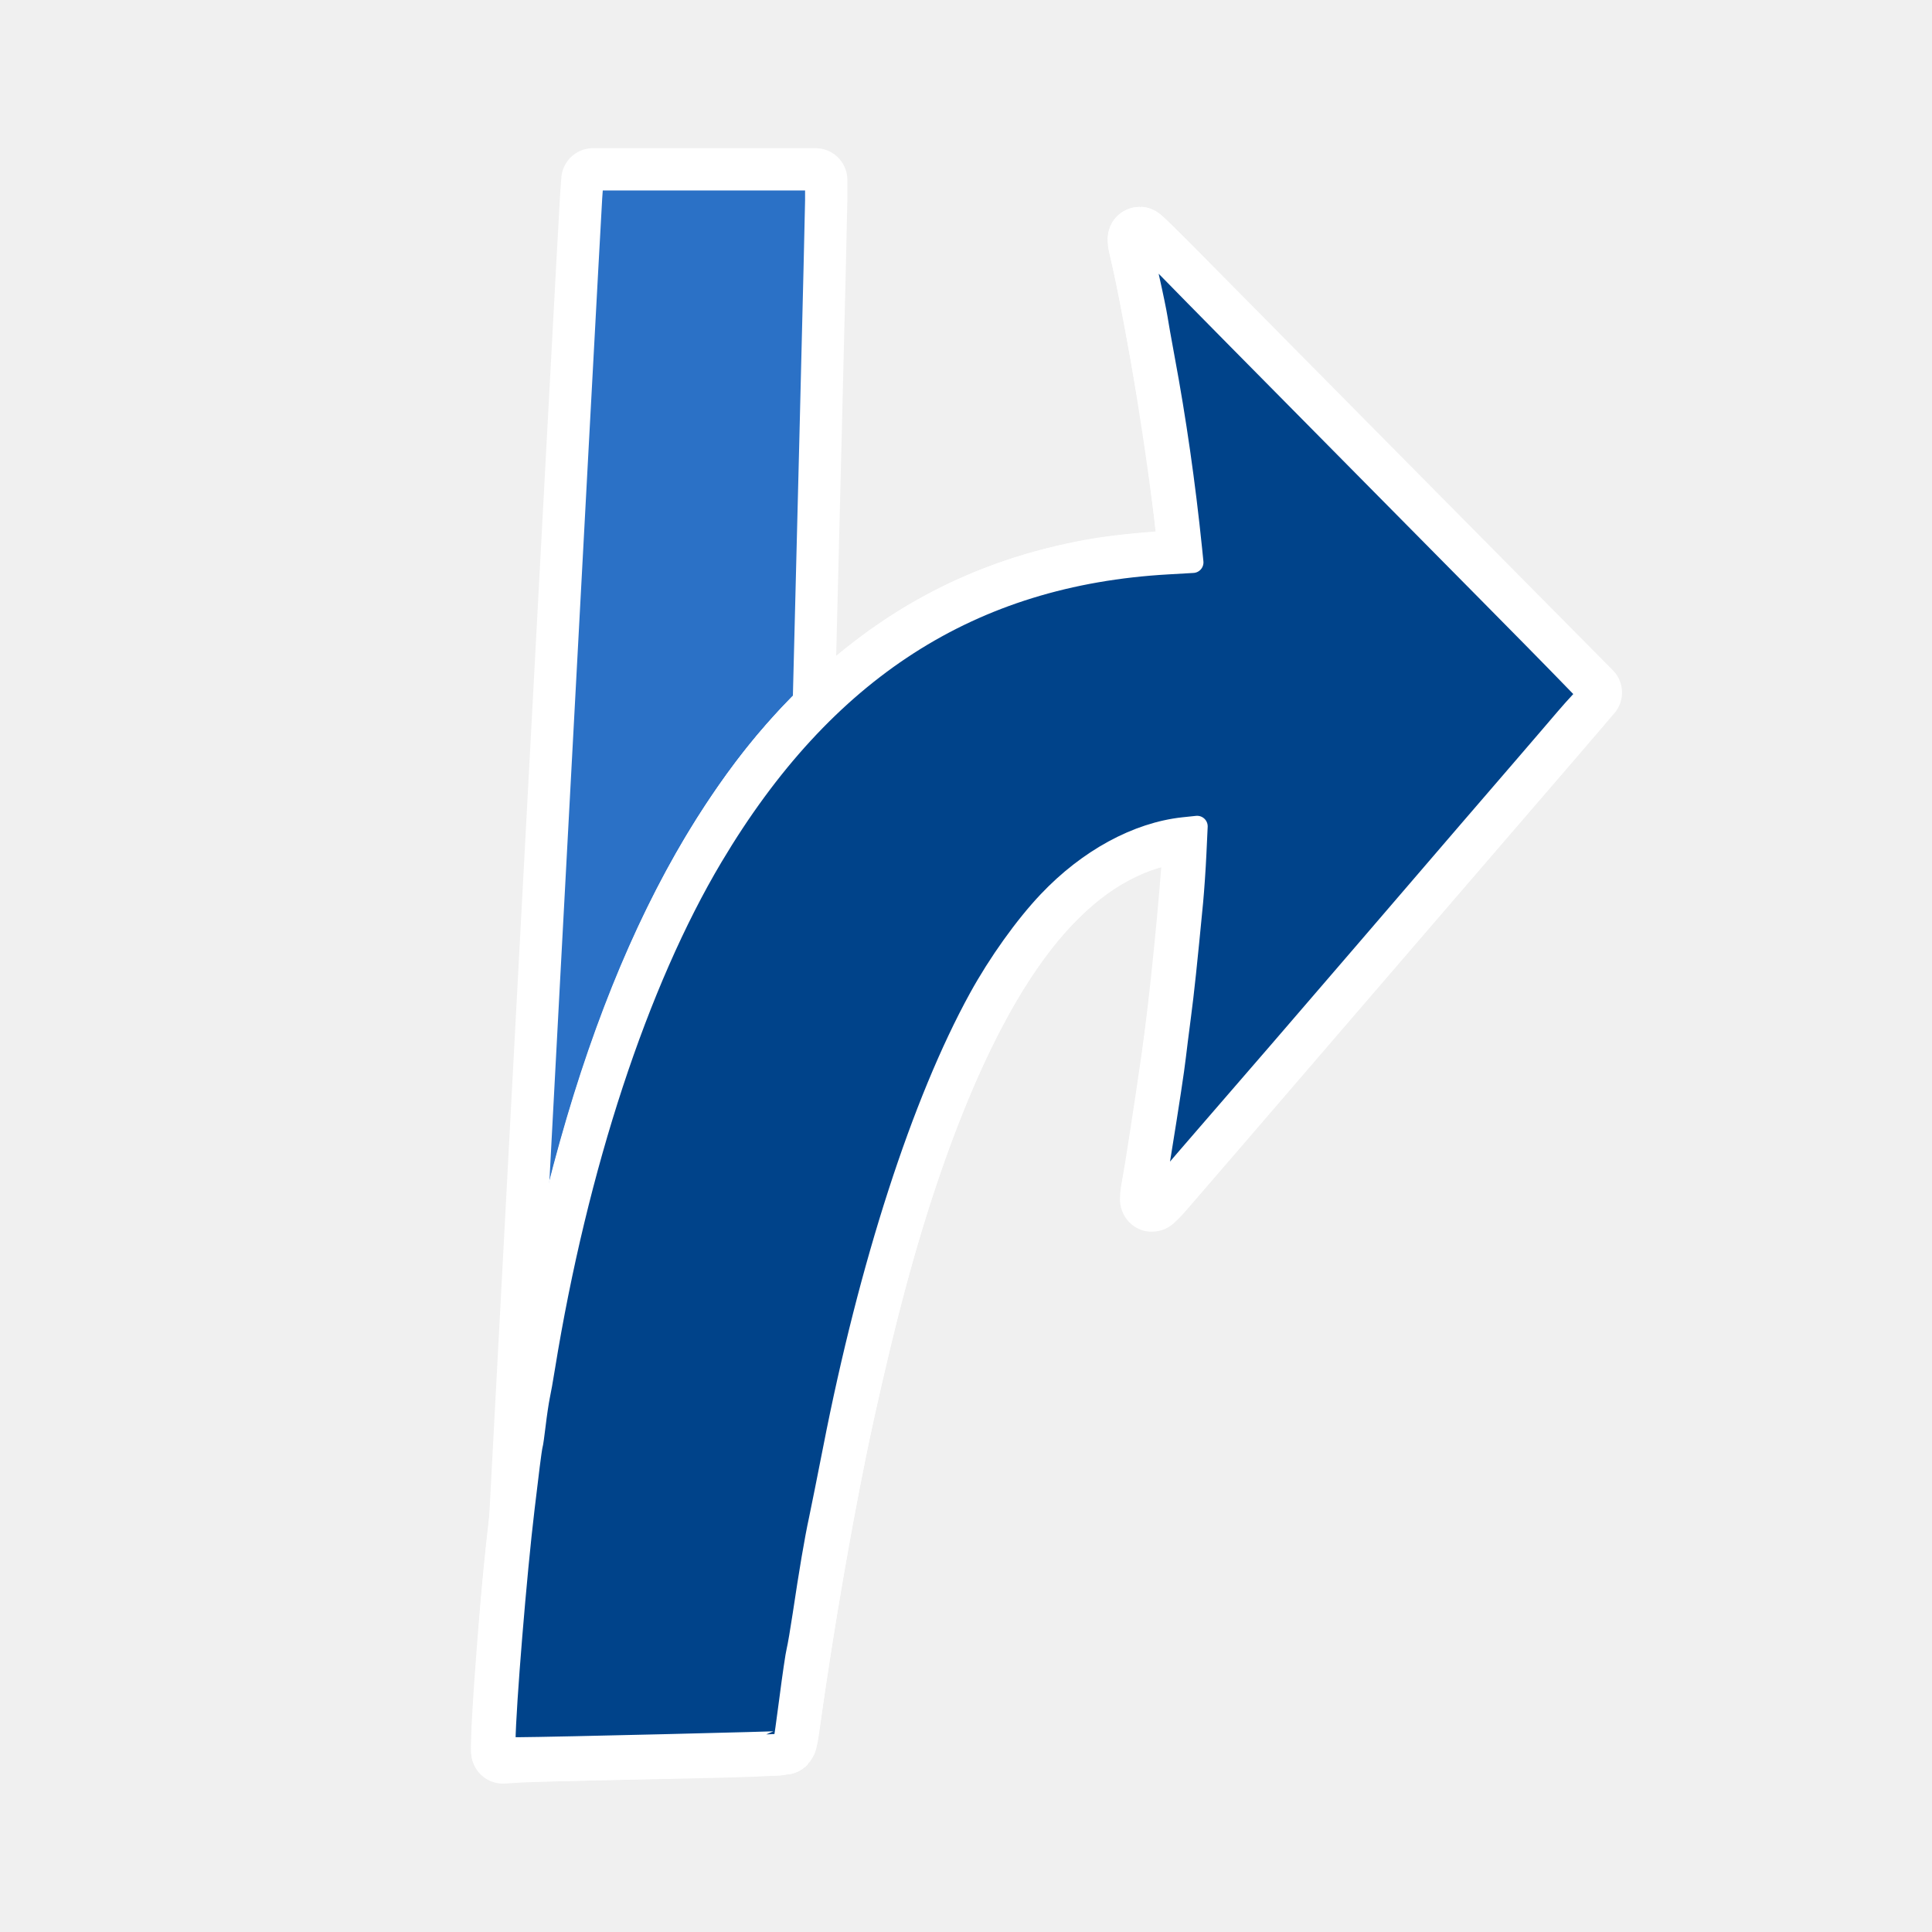
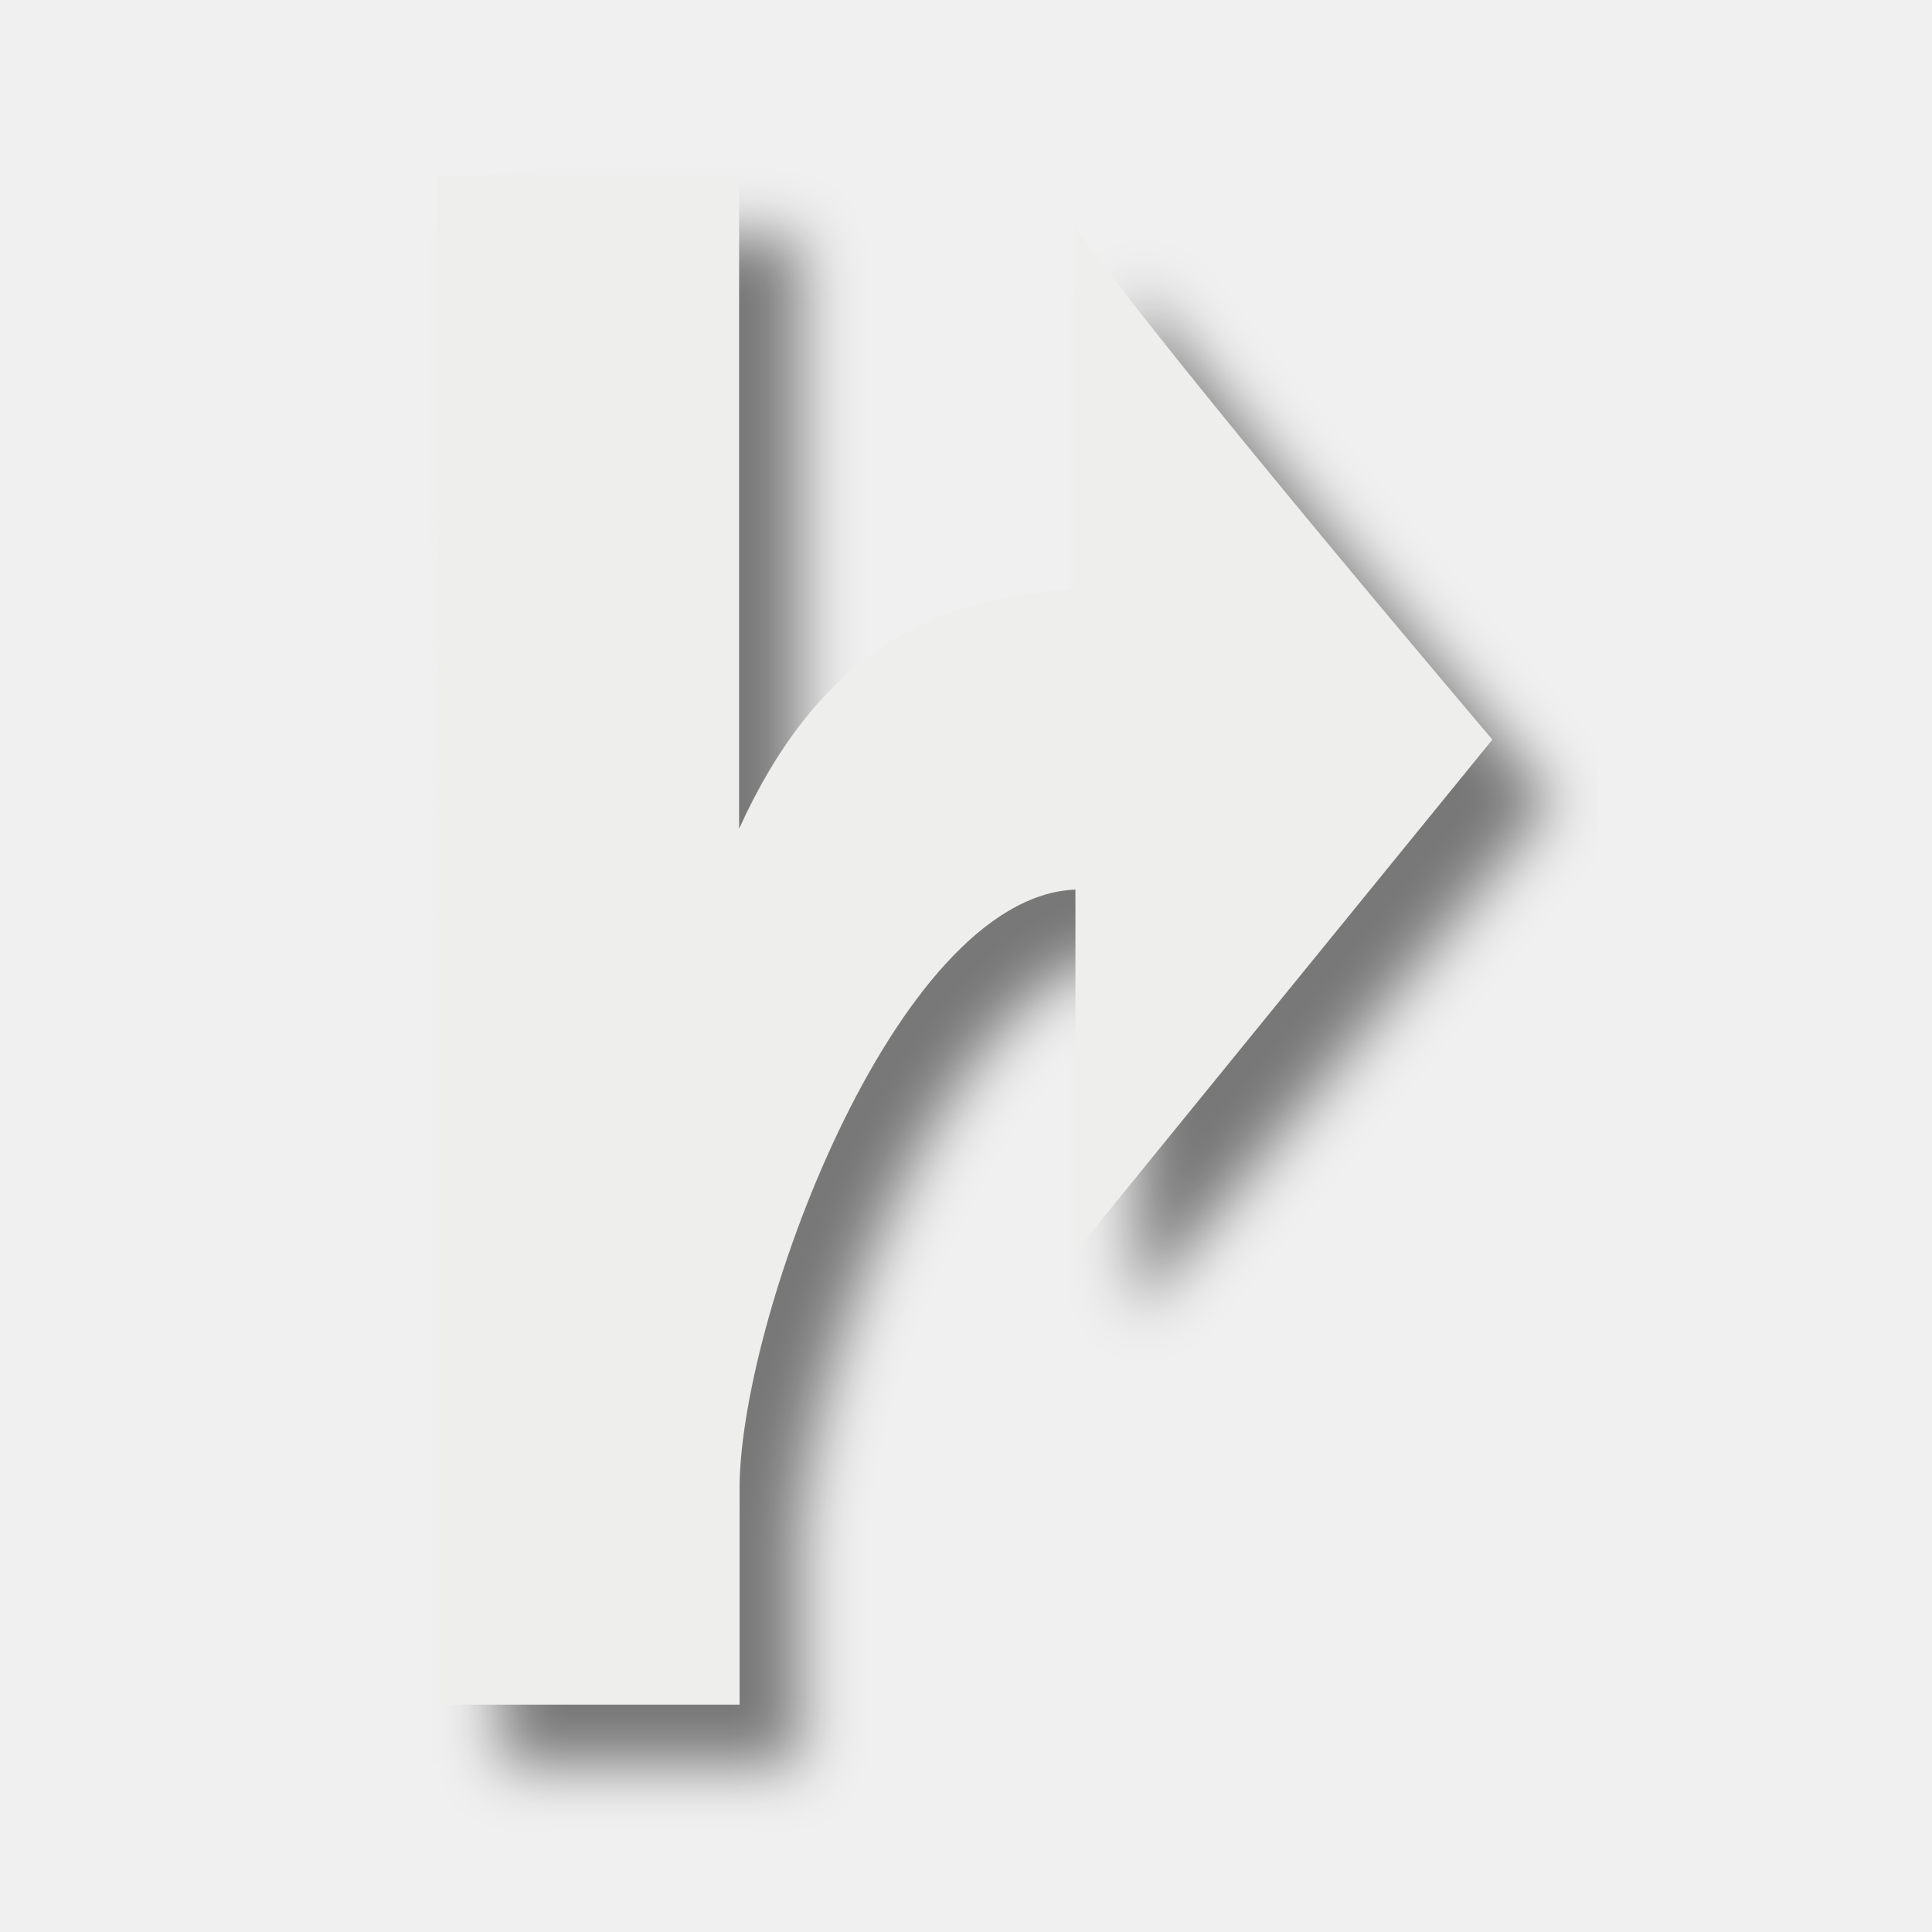
- <svg xmlns="http://www.w3.org/2000/svg" fill="#000000" height="48" viewBox="0 0 24 24" width="48" id="svg3103" version="1.1">
-   <defs id="defs3111" />
-   <rect style="color:#000000;display:inline;overflow:visible;visibility:visible;opacity:1;fill:none;fill-opacity:1;fill-rule:nonzero;stroke:none;stroke-width:0.25;stroke-linecap:round;stroke-linejoin:round;stroke-miterlimit:4;stroke-dasharray:none;stroke-opacity:1;marker:none;enable-background:accumulate" id="rect5271" width="24" height="24" x="-24" y="-1.6829257e-15" transform="scale(-1,1)" />
-   <path style="fill:none" d="m 22.56,3.25 24,0 0,24 -24,0 z" id="path3107" />
-   <path style="fill:#000000" d="" id="path4742" />
-   <path id="path4930-6" d="m 6.328,21.585 c 0,-0.106 1.002,-18.845 1.022,-19.129 l 0.016,-0.221 1.383,0 1.383,0 -5e-5,0.258 c -2.5e-5,0.142 -0.108,4.477 -0.239,9.633 -0.132,5.156 -0.239,9.411 -0.239,9.456 l -8.19e-5,0.082 -1.663,0 -1.663,0 0,-0.08 z" style="fill:#2b71c6;stroke:#ffffff;stroke-width:0.788;stroke-linecap:round;stroke-linejoin:round;stroke-miterlimit:4;stroke-dasharray:none" />
-   <path id="path4930" d="m 6.328,21.585 c 0,-0.106 1.002,-18.845 1.022,-19.129 l 0.016,-0.221 1.383,0 1.383,0 -5e-5,0.258 c -2.5e-5,0.142 -0.108,4.477 -0.239,9.633 -0.132,5.156 -0.239,9.411 -0.239,9.456 l -8.19e-5,0.082 -1.663,0 -1.663,0 0,-0.08 z" style="fill:#2b71c6;stroke:#ffffff;stroke-width:0.262;stroke-linecap:round;stroke-linejoin:round;stroke-miterlimit:4;stroke-dasharray:none" />
-   <g id="g5035-4" transform="matrix(1.05,0,0,1.05,13.21421,-37.3867)" style="fill:#00438a;stroke:#ffffff;stroke-width:0.75;stroke-linecap:round;stroke-linejoin:round;stroke-miterlimit:4;stroke-dasharray:none">
-     <path style="fill:#00438a;fill-opacity:1;stroke:#ffffff;stroke-width:0.75;stroke-linecap:round;stroke-linejoin:round;stroke-miterlimit:4;stroke-dasharray:none" d="m -6.636,56.195 c 2.7e-6,-0.266 0.1,-1.59 0.17,-2.239 0.407,-3.803 1.26,-6.691 2.554,-8.64 0.318,-0.479 0.576,-0.803 0.936,-1.173 0.92,-0.948 1.95,-1.513 3.216,-1.766 0.271,-0.054 0.558,-0.087 1.051,-0.122 l 0.211,-0.015 -0.015,-0.148 c -0.106,-1.027 -0.373,-2.685 -0.56,-3.478 -0.024,-0.102 -0.037,-0.186 -0.028,-0.186 0.009,0 0.258,0.246 0.555,0.546 0.296,0.3 1.492,1.509 2.657,2.686 l 2.119,2.14 -0.357,0.416 c -0.385,0.448 -0.47,0.546 -1.599,1.856 -0.41,0.475 -1.107,1.285 -1.55,1.8 -1.581,1.838 -1.663,1.932 -1.681,1.932 -0.008,0 -8.736e-4,-0.073 0.016,-0.162 0.03,-0.156 0.158,-0.986 0.236,-1.53 0.092,-0.639 0.214,-1.862 0.26,-2.603 l 0.005,-0.083 -0.13,0.007 c -0.071,0.004 -0.208,0.027 -0.304,0.051 -1.159,0.296 -2.082,1.484 -2.877,3.702 -0.32,0.893 -0.56,1.77 -0.876,3.197 -0.203,0.916 -0.491,2.573 -0.629,3.612 -0.015,0.112 -0.033,0.211 -0.041,0.221 -0.024,0.028 -0.371,0.042 -1.67,0.067 -0.686,0.013 -1.343,0.03 -1.458,0.037 l -0.21,0.013 1.4e-6,-0.139 z" id="path5049-6" />
-     <path style="fill:#00438a;fill-opacity:1;stroke:#ffffff;stroke-width:0.75;stroke-linecap:round;stroke-linejoin:round;stroke-miterlimit:4;stroke-dasharray:none" d="m -6.636,56.245 c 0,-0.132 0.096,-1.5 0.131,-1.865 0.507,-5.293 1.877,-8.923 4.045,-10.718 1.041,-0.862 2.184,-1.304 3.595,-1.39 0.188,-0.012 0.349,-0.027 0.357,-0.035 0.019,-0.019 -0.092,-0.95 -0.196,-1.636 -0.084,-0.553 -0.318,-1.809 -0.382,-2.046 -0.019,-0.069 -0.026,-0.126 -0.016,-0.126 0.01,0 0.168,0.154 0.352,0.342 0.184,0.188 1.279,1.298 2.433,2.466 2.75,2.782 2.531,2.556 2.506,2.598 -0.011,0.02 -0.206,0.251 -0.432,0.513 -0.226,0.262 -0.803,0.93 -1.28,1.485 -2.331,2.704 -3.19,3.702 -3.3,3.833 -0.139,0.166 -0.152,0.151 -0.098,-0.118 0.064,-0.322 0.229,-1.461 0.313,-2.166 0.075,-0.628 0.187,-1.944 0.168,-1.965 -0.017,-0.018 -0.469,0.069 -0.616,0.118 -0.907,0.302 -1.693,1.231 -2.363,2.795 -0.585,1.365 -1.083,3.206 -1.507,5.58 -0.117,0.657 -0.181,1.053 -0.323,2.011 -0.024,0.162 -0.048,0.299 -0.052,0.303 -0.012,0.01 -1.573,0.058 -2.559,0.078 l -0.774,0.016 0,-0.071 z" id="path5047-3" />
-     <path style="fill:#00438a;fill-opacity:1;stroke:#ffffff;stroke-width:0.75;stroke-linecap:round;stroke-linejoin:round;stroke-miterlimit:4;stroke-dasharray:none" d="m -6.635,56.27 c 0.003,-0.282 0.127,-1.87 0.193,-2.47 0.547,-4.957 1.891,-8.387 3.965,-10.121 1.032,-0.863 2.281,-1.345 3.636,-1.404 l 0.342,-0.015 0,-0.063 c 0,-0.104 -0.113,-1.014 -0.193,-1.55 -0.078,-0.527 -0.282,-1.639 -0.361,-1.968 -0.025,-0.106 -0.046,-0.205 -0.046,-0.22 -9.6e-5,-0.016 0.537,0.514 1.193,1.176 0.656,0.662 1.653,1.669 2.216,2.236 1.291,1.303 1.881,1.906 1.89,1.93 0.004,0.01 -0.067,0.104 -0.157,0.209 -0.747,0.868 -1.156,1.342 -1.673,1.942 -0.7,0.811 -2.397,2.782 -2.938,3.412 -0.206,0.24 -0.378,0.427 -0.382,0.416 -0.004,-0.011 0.009,-0.108 0.03,-0.216 0.07,-0.367 0.24,-1.546 0.312,-2.16 0.083,-0.703 0.19,-1.967 0.169,-1.988 -0.006,-0.006 -0.1,0.003 -0.209,0.018 -0.218,0.031 -0.553,0.135 -0.733,0.226 -0.338,0.172 -0.799,0.586 -1.114,1 -0.983,1.293 -1.795,3.693 -2.419,7.151 -0.13,0.723 -0.183,1.048 -0.338,2.097 -0.025,0.17 -0.049,0.312 -0.052,0.315 -0.006,0.005 -0.76,0.026 -2.725,0.076 -0.586,0.015 -0.606,0.014 -0.606,-0.03 z" id="path5045-6" />
-     <path style="fill:#00438a;fill-opacity:1;stroke:#ffffff;stroke-width:0.75;stroke-linecap:round;stroke-linejoin:round;stroke-miterlimit:4;stroke-dasharray:none" d="m -6.625,56.162 c 0.007,-0.085 0.024,-0.354 0.038,-0.598 0.161,-2.839 0.688,-5.69 1.418,-7.662 0.708,-1.913 1.577,-3.282 2.661,-4.191 1.072,-0.899 2.276,-1.368 3.678,-1.434 l 0.33,-0.015 -1.2e-4,-0.074 C 1.5,41.773 1.103,39.27 0.934,38.612 0.914,38.534 0.902,38.466 0.908,38.46 c 0.011,-0.011 5.279,5.306 5.291,5.34 0.004,0.01 -0.148,0.197 -0.336,0.416 -0.657,0.761 -3.845,4.462 -4.415,5.125 -0.195,0.227 -0.367,0.42 -0.381,0.429 -0.019,0.012 -0.023,-0.004 -0.013,-0.052 0.082,-0.405 0.257,-1.591 0.34,-2.301 0.061,-0.522 0.178,-1.816 0.179,-1.989 9.6e-5,-0.012 -0.068,-0.014 -0.154,-0.005 -0.996,0.102 -1.845,0.874 -2.579,2.343 -0.876,1.754 -1.555,4.392 -2.093,8.123 -0.027,0.184 -0.051,0.336 -0.053,0.338 -0.003,0.002 -0.551,0.016 -1.217,0.032 -0.667,0.016 -1.415,0.035 -1.663,0.044 l -0.451,0.015 0.013,-0.154 z" id="path5043-6" />
-     <path style="fill:#00438a;fill-opacity:1;stroke:#ffffff;stroke-width:0.75;stroke-linecap:round;stroke-linejoin:round;stroke-miterlimit:4;stroke-dasharray:none" d="m -6.612,56.3 c -0.016,-0.017 0.035,-0.948 0.085,-1.54 0.345,-4.093 1.216,-7.252 2.587,-9.384 1.079,-1.678 2.559,-2.714 4.301,-3.011 0.253,-0.043 0.786,-0.097 0.966,-0.097 l 0.174,-2.31e-4 -1.2e-4,-0.09 c -5.064e-4,-0.419 -0.361,-2.716 -0.551,-3.512 -0.026,-0.11 -0.044,-0.203 -0.04,-0.207 0.004,-0.004 0.832,0.827 1.841,1.847 1.008,1.02 2.199,2.223 2.647,2.674 l 0.814,0.82 -0.057,0.071 c -0.031,0.039 -0.317,0.372 -0.635,0.74 -0.318,0.368 -0.755,0.875 -0.972,1.127 -0.217,0.252 -0.686,0.796 -1.043,1.21 -0.863,1.001 -1.67,1.938 -2.094,2.432 -0.191,0.222 -0.35,0.4 -0.354,0.396 -0.004,-0.004 0.022,-0.181 0.059,-0.392 0.132,-0.767 0.293,-1.976 0.362,-2.712 0.028,-0.304 0.095,-1.156 0.095,-1.218 2.16e-4,-0.054 -0.093,-0.055 -0.36,-0.004 -1.186,0.225 -2.203,1.515 -3.004,3.814 -0.585,1.679 -1.026,3.661 -1.448,6.516 -0.032,0.218 -0.059,0.409 -0.059,0.426 -7.2e-5,0.023 -0.097,0.03 -0.402,0.03 -0.435,4.36e-4 -1.894,0.036 -2.514,0.061 -0.211,0.009 -0.39,0.01 -0.397,0.002 z" id="path5041-0" />
-     <path style="fill:#00438a;fill-opacity:1;stroke:#ffffff;stroke-width:0.75;stroke-linecap:round;stroke-linejoin:round;stroke-miterlimit:4;stroke-dasharray:none" d="m -6.611,56.172 c 0.002,-0.322 0.089,-1.507 0.166,-2.24 0.416,-3.974 1.386,-7.07 2.821,-9.011 0.506,-0.684 1.195,-1.333 1.854,-1.746 0.476,-0.298 1.152,-0.582 1.722,-0.724 0.341,-0.085 1.107,-0.184 1.42,-0.184 l 0.155,0 -0.013,-0.078 c -0.007,-0.043 -0.024,-0.186 -0.038,-0.318 -0.035,-0.33 -0.138,-1.127 -0.181,-1.404 -0.053,-0.339 -0.29,-1.591 -0.344,-1.812 -0.025,-0.106 -0.044,-0.195 -0.04,-0.198 0.003,-0.003 0.297,0.288 0.652,0.648 0.355,0.36 1.546,1.564 2.646,2.675 l 2.001,2.021 -0.439,0.511 c -0.241,0.281 -0.537,0.624 -0.657,0.763 -0.12,0.139 -0.39,0.452 -0.601,0.696 -0.21,0.244 -0.75,0.871 -1.199,1.392 -0.449,0.522 -1.135,1.319 -1.525,1.771 -0.389,0.452 -0.711,0.807 -0.715,0.788 -0.004,-0.019 0.02,-0.189 0.052,-0.379 0.186,-1.079 0.378,-2.698 0.437,-3.679 l 0.016,-0.262 -0.19,0.015 c -0.769,0.059 -1.538,0.646 -2.189,1.67 -0.742,1.167 -1.483,3.378 -1.955,5.834 -0.219,1.14 -0.256,1.343 -0.34,1.884 -0.099,0.635 -0.202,1.331 -0.202,1.372 -5.304e-4,0.043 -0.182,0.052 -1.764,0.08 -0.805,0.015 -1.483,0.032 -1.506,0.039 -0.037,0.011 -0.042,-0.006 -0.041,-0.128 z" id="path5039-1" />
-     <path style="fill:#00438a;fill-opacity:1;stroke:#ffffff;stroke-width:0.75;stroke-linecap:round;stroke-linejoin:round;stroke-miterlimit:4;stroke-dasharray:none" d="m -6.611,56.206 c 0.005,-0.417 0.134,-1.992 0.226,-2.754 0.02,-0.165 0.048,-0.392 0.061,-0.504 0.014,-0.112 0.029,-0.22 0.035,-0.24 0.006,-0.02 0.022,-0.133 0.036,-0.252 0.014,-0.119 0.036,-0.265 0.048,-0.324 0.013,-0.059 0.041,-0.216 0.062,-0.348 0.386,-2.376 1.103,-4.56 1.987,-6.043 1.317,-2.212 3.06,-3.333 5.388,-3.464 l 0.296,-0.017 -0.016,-0.158 c -0.079,-0.77 -0.188,-1.531 -0.324,-2.258 -0.038,-0.205 -0.076,-0.421 -0.085,-0.48 -0.009,-0.059 -0.053,-0.274 -0.099,-0.477 -0.046,-0.203 -0.079,-0.379 -0.075,-0.392 0.004,-0.013 0.158,0.132 0.341,0.321 0.183,0.189 1.205,1.224 2.27,2.3 1.065,1.076 2.1,2.123 2.299,2.328 l 0.362,0.372 -0.09,0.096 c -0.05,0.053 -0.127,0.14 -0.173,0.194 -0.045,0.054 -0.277,0.323 -0.514,0.599 -0.462,0.535 -0.612,0.71 -1.859,2.161 -0.782,0.909 -1.296,1.506 -1.885,2.184 -0.158,0.182 -0.357,0.413 -0.441,0.513 -0.084,0.1 -0.158,0.187 -0.164,0.194 -0.013,0.013 -0.011,-0.002 0.075,-0.528 0.086,-0.529 0.154,-0.975 0.171,-1.128 0.008,-0.073 0.035,-0.283 0.059,-0.468 0.04,-0.304 0.073,-0.619 0.144,-1.356 0.013,-0.139 0.031,-0.396 0.039,-0.573 l 0.015,-0.321 -0.161,0.017 c -0.548,0.059 -1.128,0.375 -1.598,0.871 -0.278,0.293 -0.592,0.733 -0.819,1.146 -0.676,1.23 -1.299,3.157 -1.723,5.329 -0.067,0.342 -0.143,0.72 -0.168,0.839 -0.052,0.239 -0.116,0.619 -0.192,1.128 -0.028,0.185 -0.06,0.374 -0.072,0.42 -0.012,0.046 -0.05,0.305 -0.085,0.576 -0.035,0.271 -0.067,0.496 -0.071,0.5 -0.007,0.007 -2.736,0.073 -3.137,0.075 l -0.162,8.98e-4 8.544e-4,-0.078 z" id="path5037-8" />
-   </g>
-   <g id="g5035" transform="matrix(1.05,0,0,1.05,13.21421,-37.3867)" style="fill:#00438a;stroke:#ffffff;stroke-width:0.25;stroke-linecap:round;stroke-linejoin:round;stroke-miterlimit:4;stroke-dasharray:none">
-     <path style="fill:#00438a;fill-opacity:1;stroke:#ffffff;stroke-width:0.25;stroke-linecap:round;stroke-linejoin:round;stroke-miterlimit:4;stroke-dasharray:none" d="m -6.636,56.195 c 2.7e-6,-0.266 0.1,-1.59 0.17,-2.239 0.407,-3.803 1.26,-6.691 2.554,-8.64 0.318,-0.479 0.576,-0.803 0.936,-1.173 0.92,-0.948 1.95,-1.513 3.216,-1.766 0.271,-0.054 0.558,-0.087 1.051,-0.122 l 0.211,-0.015 -0.015,-0.148 c -0.106,-1.027 -0.373,-2.685 -0.56,-3.478 -0.024,-0.102 -0.037,-0.186 -0.028,-0.186 0.009,0 0.258,0.246 0.555,0.546 0.296,0.3 1.492,1.509 2.657,2.686 l 2.119,2.14 -0.357,0.416 c -0.385,0.448 -0.47,0.546 -1.599,1.856 -0.41,0.475 -1.107,1.285 -1.55,1.8 -1.581,1.838 -1.663,1.932 -1.681,1.932 -0.008,0 -8.736e-4,-0.073 0.016,-0.162 0.03,-0.156 0.158,-0.986 0.236,-1.53 0.092,-0.639 0.214,-1.862 0.26,-2.603 l 0.005,-0.083 -0.13,0.007 c -0.071,0.004 -0.208,0.027 -0.304,0.051 -1.159,0.296 -2.082,1.484 -2.877,3.702 -0.32,0.893 -0.56,1.77 -0.876,3.197 -0.203,0.916 -0.491,2.573 -0.629,3.612 -0.015,0.112 -0.033,0.211 -0.041,0.221 -0.024,0.028 -0.371,0.042 -1.67,0.067 -0.686,0.013 -1.343,0.03 -1.458,0.037 l -0.21,0.013 1.4e-6,-0.139 z" id="path5049" />
-     <path style="fill:#00438a;fill-opacity:1;stroke:#ffffff;stroke-width:0.25;stroke-linecap:round;stroke-linejoin:round;stroke-miterlimit:4;stroke-dasharray:none" d="m -6.636,56.245 c 0,-0.132 0.096,-1.5 0.131,-1.865 0.507,-5.293 1.877,-8.923 4.045,-10.718 1.041,-0.862 2.184,-1.304 3.595,-1.39 0.188,-0.012 0.349,-0.027 0.357,-0.035 0.019,-0.019 -0.092,-0.95 -0.196,-1.636 -0.084,-0.553 -0.318,-1.809 -0.382,-2.046 -0.019,-0.069 -0.026,-0.126 -0.016,-0.126 0.01,0 0.168,0.154 0.352,0.342 0.184,0.188 1.279,1.298 2.433,2.466 2.75,2.782 2.531,2.556 2.506,2.598 -0.011,0.02 -0.206,0.251 -0.432,0.513 -0.226,0.262 -0.803,0.93 -1.28,1.485 -2.331,2.704 -3.19,3.702 -3.3,3.833 -0.139,0.166 -0.152,0.151 -0.098,-0.118 0.064,-0.322 0.229,-1.461 0.313,-2.166 0.075,-0.628 0.187,-1.944 0.168,-1.965 -0.017,-0.018 -0.469,0.069 -0.616,0.118 -0.907,0.302 -1.693,1.231 -2.363,2.795 -0.585,1.365 -1.083,3.206 -1.507,5.58 -0.117,0.657 -0.181,1.053 -0.323,2.011 -0.024,0.162 -0.048,0.299 -0.052,0.303 -0.012,0.01 -1.573,0.058 -2.559,0.078 l -0.774,0.016 0,-0.071 z" id="path5047" />
-     <path style="fill:#00438a;fill-opacity:1;stroke:#ffffff;stroke-width:0.25;stroke-linecap:round;stroke-linejoin:round;stroke-miterlimit:4;stroke-dasharray:none" d="m -6.635,56.27 c 0.003,-0.282 0.127,-1.87 0.193,-2.47 0.547,-4.957 1.891,-8.387 3.965,-10.121 1.032,-0.863 2.281,-1.345 3.636,-1.404 l 0.342,-0.015 0,-0.063 c 0,-0.104 -0.113,-1.014 -0.193,-1.55 -0.078,-0.527 -0.282,-1.639 -0.361,-1.968 -0.025,-0.106 -0.046,-0.205 -0.046,-0.22 -9.6e-5,-0.016 0.537,0.514 1.193,1.176 0.656,0.662 1.653,1.669 2.216,2.236 1.291,1.303 1.881,1.906 1.89,1.93 0.004,0.01 -0.067,0.104 -0.157,0.209 -0.747,0.868 -1.156,1.342 -1.673,1.942 -0.7,0.811 -2.397,2.782 -2.938,3.412 -0.206,0.24 -0.378,0.427 -0.382,0.416 -0.004,-0.011 0.009,-0.108 0.03,-0.216 0.07,-0.367 0.24,-1.546 0.312,-2.16 0.083,-0.703 0.19,-1.967 0.169,-1.988 -0.006,-0.006 -0.1,0.003 -0.209,0.018 -0.218,0.031 -0.553,0.135 -0.733,0.226 -0.338,0.172 -0.799,0.586 -1.114,1 -0.983,1.293 -1.795,3.693 -2.419,7.151 -0.13,0.723 -0.183,1.048 -0.338,2.097 -0.025,0.17 -0.049,0.312 -0.052,0.315 -0.006,0.005 -0.76,0.026 -2.725,0.076 -0.586,0.015 -0.606,0.014 -0.606,-0.03 z" id="path5045" />
-     <path style="fill:#00438a;fill-opacity:1;stroke:#ffffff;stroke-width:0.25;stroke-linecap:round;stroke-linejoin:round;stroke-miterlimit:4;stroke-dasharray:none" d="m -6.625,56.162 c 0.007,-0.085 0.024,-0.354 0.038,-0.598 0.161,-2.839 0.688,-5.69 1.418,-7.662 0.708,-1.913 1.577,-3.282 2.661,-4.191 1.072,-0.899 2.276,-1.368 3.678,-1.434 l 0.33,-0.015 -1.2e-4,-0.074 C 1.5,41.773 1.103,39.27 0.934,38.612 0.914,38.534 0.902,38.466 0.908,38.46 c 0.011,-0.011 5.279,5.306 5.291,5.34 0.004,0.01 -0.148,0.197 -0.336,0.416 -0.657,0.761 -3.845,4.462 -4.415,5.125 -0.195,0.227 -0.367,0.42 -0.381,0.429 -0.019,0.012 -0.023,-0.004 -0.013,-0.052 0.082,-0.405 0.257,-1.591 0.34,-2.301 0.061,-0.522 0.178,-1.816 0.179,-1.989 9.6e-5,-0.012 -0.068,-0.014 -0.154,-0.005 -0.996,0.102 -1.845,0.874 -2.579,2.343 -0.876,1.754 -1.555,4.392 -2.093,8.123 -0.027,0.184 -0.051,0.336 -0.053,0.338 -0.003,0.002 -0.551,0.016 -1.217,0.032 -0.667,0.016 -1.415,0.035 -1.663,0.044 l -0.451,0.015 0.013,-0.154 z" id="path5043" />
-     <path style="fill:#00438a;fill-opacity:1;stroke:#ffffff;stroke-width:0.25;stroke-linecap:round;stroke-linejoin:round;stroke-miterlimit:4;stroke-dasharray:none" d="m -6.612,56.3 c -0.016,-0.017 0.035,-0.948 0.085,-1.54 0.345,-4.093 1.216,-7.252 2.587,-9.384 1.079,-1.678 2.559,-2.714 4.301,-3.011 0.253,-0.043 0.786,-0.097 0.966,-0.097 l 0.174,-2.31e-4 -1.2e-4,-0.09 c -5.064e-4,-0.419 -0.361,-2.716 -0.551,-3.512 -0.026,-0.11 -0.044,-0.203 -0.04,-0.207 0.004,-0.004 0.832,0.827 1.841,1.847 1.008,1.02 2.199,2.223 2.647,2.674 l 0.814,0.82 -0.057,0.071 c -0.031,0.039 -0.317,0.372 -0.635,0.74 -0.318,0.368 -0.755,0.875 -0.972,1.127 -0.217,0.252 -0.686,0.796 -1.043,1.21 -0.863,1.001 -1.67,1.938 -2.094,2.432 -0.191,0.222 -0.35,0.4 -0.354,0.396 -0.004,-0.004 0.022,-0.181 0.059,-0.392 0.132,-0.767 0.293,-1.976 0.362,-2.712 0.028,-0.304 0.095,-1.156 0.095,-1.218 2.16e-4,-0.054 -0.093,-0.055 -0.36,-0.004 -1.186,0.225 -2.203,1.515 -3.004,3.814 -0.585,1.679 -1.026,3.661 -1.448,6.516 -0.032,0.218 -0.059,0.409 -0.059,0.426 -7.2e-5,0.023 -0.097,0.03 -0.402,0.03 -0.435,4.36e-4 -1.894,0.036 -2.514,0.061 -0.211,0.009 -0.39,0.01 -0.397,0.002 z" id="path5041" />
-     <path style="fill:#00438a;fill-opacity:1;stroke:#ffffff;stroke-width:0.25;stroke-linecap:round;stroke-linejoin:round;stroke-miterlimit:4;stroke-dasharray:none" d="m -6.611,56.172 c 0.002,-0.322 0.089,-1.507 0.166,-2.24 0.416,-3.974 1.386,-7.07 2.821,-9.011 0.506,-0.684 1.195,-1.333 1.854,-1.746 0.476,-0.298 1.152,-0.582 1.722,-0.724 0.341,-0.085 1.107,-0.184 1.42,-0.184 l 0.155,0 -0.013,-0.078 c -0.007,-0.043 -0.024,-0.186 -0.038,-0.318 -0.035,-0.33 -0.138,-1.127 -0.181,-1.404 -0.053,-0.339 -0.29,-1.591 -0.344,-1.812 -0.025,-0.106 -0.044,-0.195 -0.04,-0.198 0.003,-0.003 0.297,0.288 0.652,0.648 0.355,0.36 1.546,1.564 2.646,2.675 l 2.001,2.021 -0.439,0.511 c -0.241,0.281 -0.537,0.624 -0.657,0.763 -0.12,0.139 -0.39,0.452 -0.601,0.696 -0.21,0.244 -0.75,0.871 -1.199,1.392 -0.449,0.522 -1.135,1.319 -1.525,1.771 -0.389,0.452 -0.711,0.807 -0.715,0.788 -0.004,-0.019 0.02,-0.189 0.052,-0.379 0.186,-1.079 0.378,-2.698 0.437,-3.679 l 0.016,-0.262 -0.19,0.015 c -0.769,0.059 -1.538,0.646 -2.189,1.67 -0.742,1.167 -1.483,3.378 -1.955,5.834 -0.219,1.14 -0.256,1.343 -0.34,1.884 -0.099,0.635 -0.202,1.331 -0.202,1.372 -5.304e-4,0.043 -0.182,0.052 -1.764,0.08 -0.805,0.015 -1.483,0.032 -1.506,0.039 -0.037,0.011 -0.042,-0.006 -0.041,-0.128 z" id="path5039" />
-     <path style="fill:#00438a;fill-opacity:1;stroke:#ffffff;stroke-width:0.25;stroke-linecap:round;stroke-linejoin:round;stroke-miterlimit:4;stroke-dasharray:none" d="m -6.611,56.206 c 0.005,-0.417 0.134,-1.992 0.226,-2.754 0.02,-0.165 0.048,-0.392 0.061,-0.504 0.014,-0.112 0.029,-0.22 0.035,-0.24 0.006,-0.02 0.022,-0.133 0.036,-0.252 0.014,-0.119 0.036,-0.265 0.048,-0.324 0.013,-0.059 0.041,-0.216 0.062,-0.348 0.386,-2.376 1.103,-4.56 1.987,-6.043 1.317,-2.212 3.06,-3.333 5.388,-3.464 l 0.296,-0.017 -0.016,-0.158 c -0.079,-0.77 -0.188,-1.531 -0.324,-2.258 -0.038,-0.205 -0.076,-0.421 -0.085,-0.48 -0.009,-0.059 -0.053,-0.274 -0.099,-0.477 -0.046,-0.203 -0.079,-0.379 -0.075,-0.392 0.004,-0.013 0.158,0.132 0.341,0.321 0.183,0.189 1.205,1.224 2.27,2.3 1.065,1.076 2.1,2.123 2.299,2.328 l 0.362,0.372 -0.09,0.096 c -0.05,0.053 -0.127,0.14 -0.173,0.194 -0.045,0.054 -0.277,0.323 -0.514,0.599 -0.462,0.535 -0.612,0.71 -1.859,2.161 -0.782,0.909 -1.296,1.506 -1.885,2.184 -0.158,0.182 -0.357,0.413 -0.441,0.513 -0.084,0.1 -0.158,0.187 -0.164,0.194 -0.013,0.013 -0.011,-0.002 0.075,-0.528 0.086,-0.529 0.154,-0.975 0.171,-1.128 0.008,-0.073 0.035,-0.283 0.059,-0.468 0.04,-0.304 0.073,-0.619 0.144,-1.356 0.013,-0.139 0.031,-0.396 0.039,-0.573 l 0.015,-0.321 -0.161,0.017 c -0.548,0.059 -1.128,0.375 -1.598,0.871 -0.278,0.293 -0.592,0.733 -0.819,1.146 -0.676,1.23 -1.299,3.157 -1.723,5.329 -0.067,0.342 -0.143,0.72 -0.168,0.839 -0.052,0.239 -0.116,0.619 -0.192,1.128 -0.028,0.185 -0.06,0.374 -0.072,0.42 -0.012,0.046 -0.05,0.305 -0.085,0.576 -0.035,0.271 -0.067,0.496 -0.071,0.5 -0.007,0.007 -2.736,0.073 -3.137,0.075 l -0.162,8.98e-4 8.544e-4,-0.078 z" id="path5037" />
+ <svg xmlns="http://www.w3.org/2000/svg" width="64" height="64" id="svg4076" version="1.1">
+   <defs id="defs4078">
+     <filter color-interpolation-filters="sRGB" id="filter6145" width="1.5" height="1.5" x="-0.25" y="-0.25">
+       <feGaussianBlur id="feGaussianBlur6147" in="SourceAlpha" stdDeviation="1,000000" result="blur" />
+       <feColorMatrix id="feColorMatrix6149" result="bluralpha" type="matrix" values="1 0 0 0 0 0 1 0 0 0 0 0 1 0 0 0 0 0 0,500000 0 " />
+       <feOffset id="feOffset6151" in="bluralpha" dx="1,500000" dy="1,500000" result="offsetBlur" />
+       <feMerge id="feMerge6153" result="fbSourceGraphic">
+         <feMergeNode id="feMergeNode6155" in="offsetBlur" />
+         <feMergeNode id="feMergeNode6157" in="SourceGraphic" />
+       </feMerge>
+       <feColorMatrix result="fbSourceGraphicAlpha" in="fbSourceGraphic" values="0 0 0 -1 0 0 0 0 -1 0 0 0 0 -1 0 0 0 0 1 0" id="feColorMatrix5052" />
+       <feGaussianBlur id="feGaussianBlur5054" in="fbSourceGraphicAlpha" stdDeviation="0.5" result="blur" />
+       <feColorMatrix id="feColorMatrix5056" result="bluralpha" type="matrix" values="1 0 0 0 0 0 1 0 0 0 0 0 1 0 0 0 0 0 0.5 0 " />
+       <feOffset id="feOffset5058" in="bluralpha" dx="1" dy="1" result="offsetBlur" />
+       <feMerge id="feMerge5060">
+         <feMergeNode id="feMergeNode5062" in="offsetBlur" />
+         <feMergeNode id="feMergeNode5064" in="fbSourceGraphic" />
+       </feMerge>
+     </filter>
+     <filter id="filter5139" style="color-interpolation-filters:sRGB;">
+       <feFlood id="feFlood5141" flood-opacity="0.5" flood-color="rgb(0,0,0)" result="flood" />
+       <feComposite id="feComposite5143" in2="SourceGraphic" in="flood" operator="in" result="composite1" />
+       <feGaussianBlur id="feGaussianBlur5145" in="composite" stdDeviation="1" result="blur" />
+       <feOffset id="feOffset5147" dx="2" dy="2" result="offset" />
+       <feComposite id="feComposite5149" in2="offset" in="SourceGraphic" operator="over" result="composite2" />
+     </filter>
+   </defs>
+   <g id="layer1" transform="translate(0,-988.3622)">
+     <path style="font-size:medium;font-style:normal;font-variant:normal;font-weight:normal;font-stretch:normal;text-indent:0;text-align:start;text-decoration:none;line-height:normal;letter-spacing:normal;word-spacing:normal;text-transform:none;direction:ltr;block-progression:tb;writing-mode:lr-tb;text-anchor:start;color:#000000;fill:#eeeeec;fill-opacity:1;fill-rule:nonzero;stroke:none;stroke-width:5;marker:none;visibility:visible;display:inline;overflow:visible;enable-background:accumulate;font-family:Bitstream Vera Sans;-inkscape-font-specification:Bitstream Vera Sans;filter:url(#filter5139)" d="m 14.484,994.184 0.078,24.835 c -1.4e-4,8.603 0,17.21 0,25.812 l 9.938,0 0,-7 c -0.092,-5.536 5.119,-19.768 11.125,-20 l 0,12 13.812,-16.969 c 0,0 -10.652,-12.533 -13.812,-16.969 l 0,12 c -5.016,0.207 -8.635,2.414 -11.141,7.92 l 0,-21.612 z" id="rect5009-00-9" />
  </g>
</svg>
